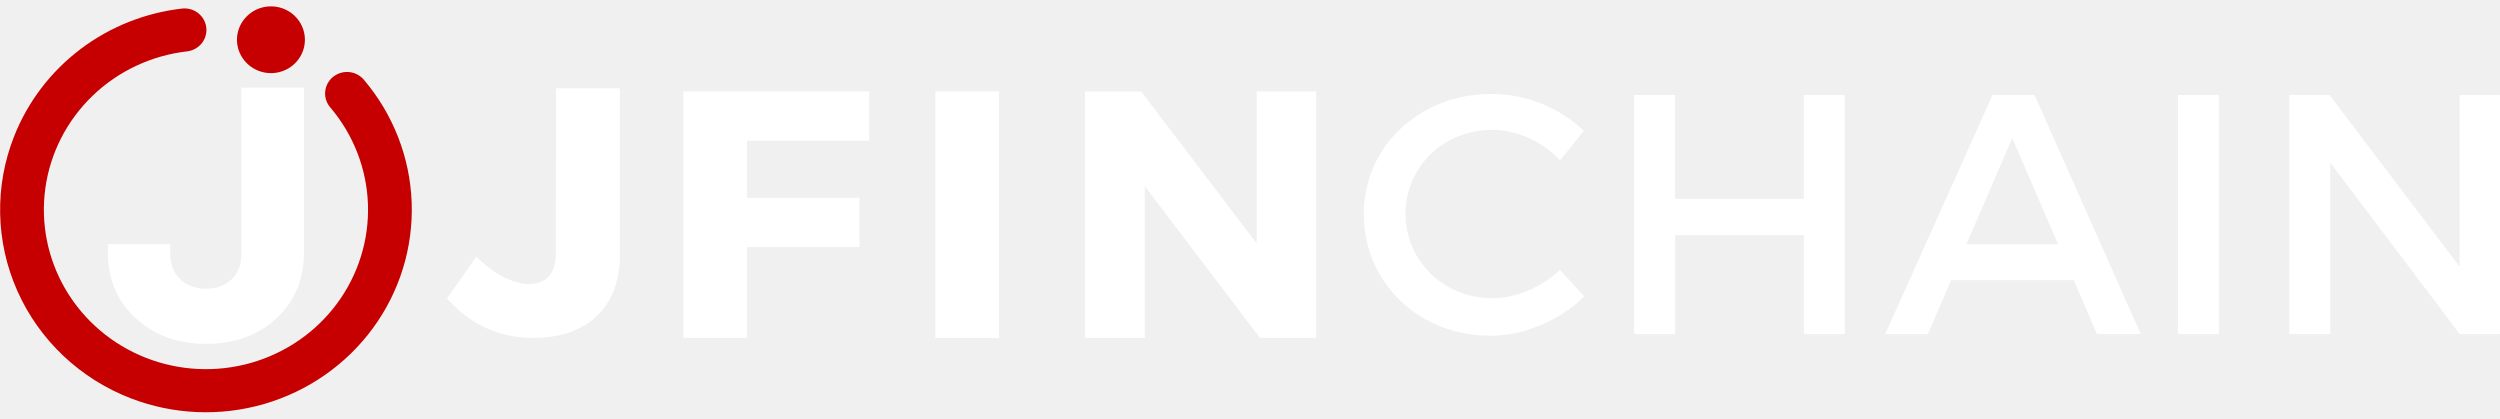
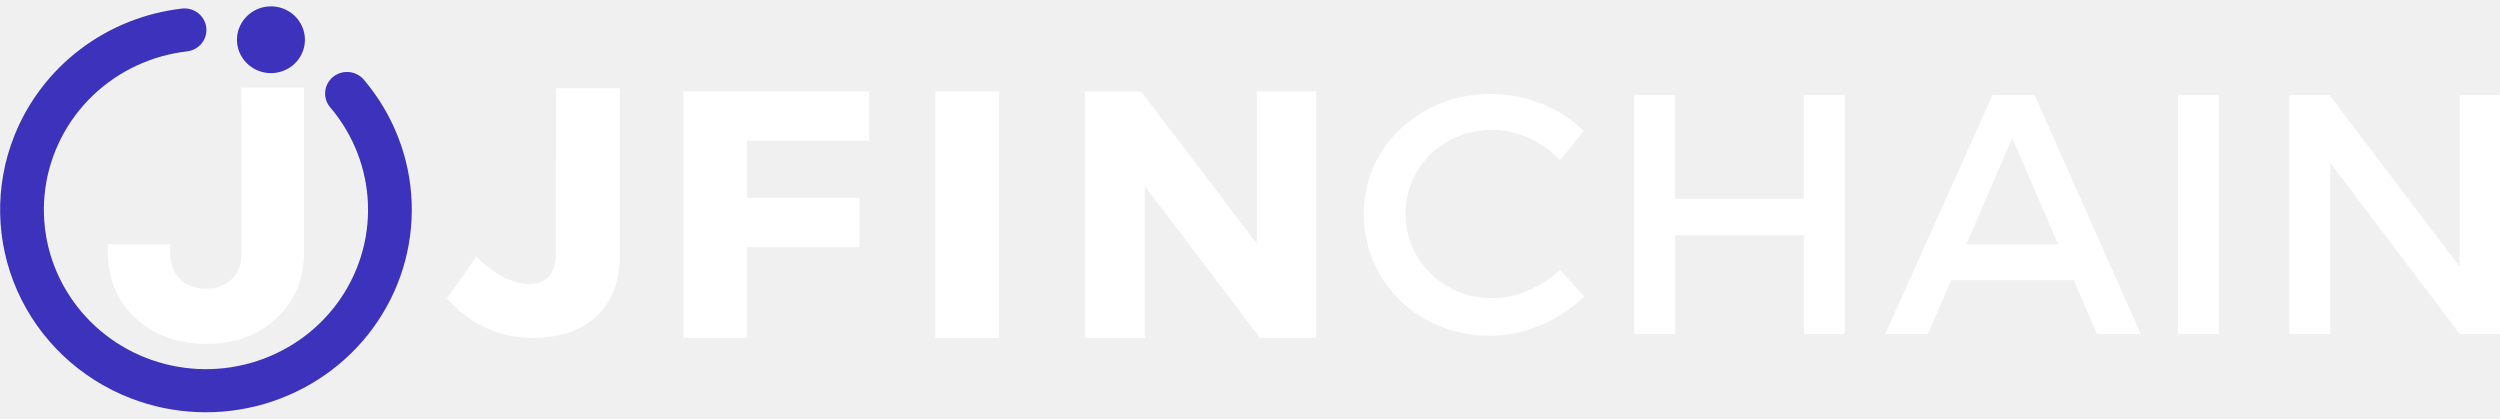
<svg xmlns="http://www.w3.org/2000/svg" width="197" height="33" viewBox="0 0 197 33" fill="none">
  <g clip-path="url(#clip0_301_110)">
    <path d="M58.87 11.09V15.585H67.726V19.47H58.87V26.628H53.848V7.205H68.488V11.09H58.87Z" fill="white" />
    <path d="M73.706 26.628V7.205H78.728V26.628H73.706Z" fill="white" />
    <path d="M99.286 26.628L90.205 14.67V26.628H85.494V7.205H89.923L99.032 19.191V7.205H103.715V26.628H99.286Z" fill="white" />
    <path d="M48.847 20.107C48.847 24.242 46.224 26.628 42.022 26.628C39.229 26.628 36.974 25.49 35.224 23.52L37.538 20.218C38.947 21.662 40.527 22.382 41.683 22.382C43.01 22.382 43.799 21.578 43.799 19.997L43.818 6.957H48.847V20.107Z" fill="white" />
    <path d="M124.814 10.312L122.928 12.628C121.533 11.146 119.536 10.233 117.594 10.233C113.764 10.233 110.756 13.137 110.756 16.852C110.756 20.566 113.767 23.497 117.594 23.497C119.509 23.497 121.477 22.636 122.928 21.264L124.842 23.363C122.901 25.247 120.138 26.456 117.429 26.456C111.823 26.456 107.468 22.287 107.468 16.872C107.468 11.518 111.872 7.401 117.534 7.401C120.251 7.414 122.858 8.457 124.814 10.312Z" fill="white" />
    <path d="M142.144 26.322V18.526H131.999V26.322H128.769V7.487H131.996V15.668H142.14V7.487H145.368V26.322H142.144Z" fill="white" />
    <path d="M153.753 22.072L151.92 26.322H148.558L157.012 7.487H160.321L168.691 26.322H165.245L163.412 22.072H153.753ZM158.567 10.878L154.956 19.247H162.177L158.567 10.878Z" fill="white" />
    <path d="M171.62 26.322V7.487H174.849V26.322H171.62Z" fill="white" />
    <path d="M193.827 26.322L183.623 12.818V26.326H180.396V7.487H183.566L193.823 21.023V7.487H196.994V26.322H193.827Z" fill="white" />
-     <path d="M10.319 31.393C13.672 32.681 17.366 32.836 20.818 31.833C24.27 30.83 27.286 28.727 29.39 25.854C31.494 22.98 32.567 19.5 32.44 15.961C32.313 12.423 30.994 9.026 28.69 6.305C28.546 6.129 28.369 5.983 28.167 5.876C27.965 5.768 27.744 5.701 27.516 5.679C27.288 5.656 27.058 5.679 26.838 5.745C26.619 5.811 26.416 5.92 26.239 6.064C26.063 6.208 25.918 6.386 25.812 6.586C25.707 6.786 25.643 7.005 25.624 7.23C25.605 7.455 25.632 7.681 25.703 7.895C25.774 8.11 25.888 8.308 26.038 8.479C27.859 10.627 28.9 13.311 28.995 16.107C29.09 18.902 28.234 21.649 26.562 23.912C24.891 26.175 22.5 27.824 19.767 28.599C17.035 29.373 14.118 29.229 11.479 28.189C8.839 27.148 6.628 25.271 5.196 22.855C3.763 20.439 3.192 17.621 3.571 14.849C3.951 12.077 5.26 9.509 7.291 7.551C9.322 5.594 11.959 4.359 14.784 4.043C15.229 3.98 15.632 3.749 15.907 3.399C16.181 3.049 16.306 2.608 16.255 2.168C16.204 1.729 15.98 1.326 15.632 1.047C15.284 0.767 14.839 0.632 14.391 0.67C11.46 0.997 8.675 2.105 6.338 3.875C4 5.644 2.198 8.008 1.125 10.711C-0.443 14.653 -0.356 19.047 1.368 22.925C3.092 26.803 6.312 29.849 10.319 31.393Z" fill="#C60000" />
-     <path d="M19.466 4.997C19.841 5.364 20.319 5.613 20.838 5.713C21.357 5.813 21.895 5.76 22.383 5.559C22.871 5.359 23.288 5.02 23.58 4.586C23.873 4.153 24.028 3.644 24.026 3.123C24.024 2.603 23.866 2.095 23.57 1.663C23.275 1.231 22.856 0.895 22.366 0.698C21.877 0.501 21.339 0.451 20.82 0.554C20.302 0.658 19.826 0.91 19.454 1.28L19.439 1.294C19.194 1.538 19 1.828 18.868 2.147C18.736 2.466 18.67 2.807 18.672 3.151C18.675 3.495 18.746 3.835 18.883 4.152C19.019 4.468 19.217 4.756 19.466 4.997Z" fill="#C60000" />
+     <path d="M10.319 31.393C13.672 32.681 17.366 32.836 20.818 31.833C24.27 30.83 27.286 28.727 29.39 25.854C31.494 22.98 32.567 19.5 32.44 15.961C32.313 12.423 30.994 9.026 28.69 6.305C28.546 6.129 28.369 5.983 28.167 5.876C27.965 5.768 27.744 5.701 27.516 5.679C27.288 5.656 27.058 5.679 26.838 5.745C26.619 5.811 26.416 5.92 26.239 6.064C26.063 6.208 25.918 6.386 25.812 6.586C25.707 6.786 25.643 7.005 25.624 7.23C25.605 7.455 25.632 7.681 25.703 7.895C25.774 8.11 25.888 8.308 26.038 8.479C27.859 10.627 28.9 13.311 28.995 16.107C29.09 18.902 28.234 21.649 26.562 23.912C24.891 26.175 22.5 27.824 19.767 28.599C17.035 29.373 14.118 29.229 11.479 28.189C8.839 27.148 6.628 25.271 5.196 22.855C3.763 20.439 3.192 17.621 3.571 14.849C3.951 12.077 5.26 9.509 7.291 7.551C9.322 5.594 11.959 4.359 14.784 4.043C15.229 3.98 15.632 3.749 15.907 3.399C16.181 3.049 16.306 2.608 16.255 2.168C16.204 1.729 15.98 1.326 15.632 1.047C15.284 0.767 14.839 0.632 14.391 0.67C11.46 0.997 8.675 2.105 6.338 3.875C4 5.644 2.198 8.008 1.125 10.711C-0.443 14.653 -0.356 19.047 1.368 22.925C3.092 26.803 6.312 29.849 10.319 31.393Z" fill="#3c32bb" />
+     <path d="M19.466 4.997C19.841 5.364 20.319 5.613 20.838 5.713C21.357 5.813 21.895 5.76 22.383 5.559C22.871 5.359 23.288 5.02 23.58 4.586C23.873 4.153 24.028 3.644 24.026 3.123C24.024 2.603 23.866 2.095 23.57 1.663C23.275 1.231 22.856 0.895 22.366 0.698C21.877 0.501 21.339 0.451 20.82 0.554C20.302 0.658 19.826 0.91 19.454 1.28L19.439 1.294C19.194 1.538 19 1.828 18.868 2.147C18.736 2.466 18.67 2.807 18.672 3.151C18.675 3.495 18.746 3.835 18.883 4.152C19.019 4.468 19.217 4.756 19.466 4.997Z" fill="#3c32bb" />
    <path d="M19.01 6.901H23.954V19.898C23.954 21.985 23.228 23.726 21.806 25.069C20.354 26.411 18.495 27.096 16.258 27.096C13.993 27.096 12.137 26.41 10.683 25.069C9.23 23.728 8.505 21.985 8.505 19.898V19.242H13.419V20.07C13.419 21.67 14.581 22.755 16.236 22.755C17.891 22.755 19.024 21.663 19.024 20.07V11.182L19.01 6.901Z" fill="white" />
  </g>
  <defs>
    <clipPath id="clip0_301_110">
      <rect width="197" height="32" fill="white" transform="translate(0 0.5)" />
    </clipPath>
  </defs>
</svg>
